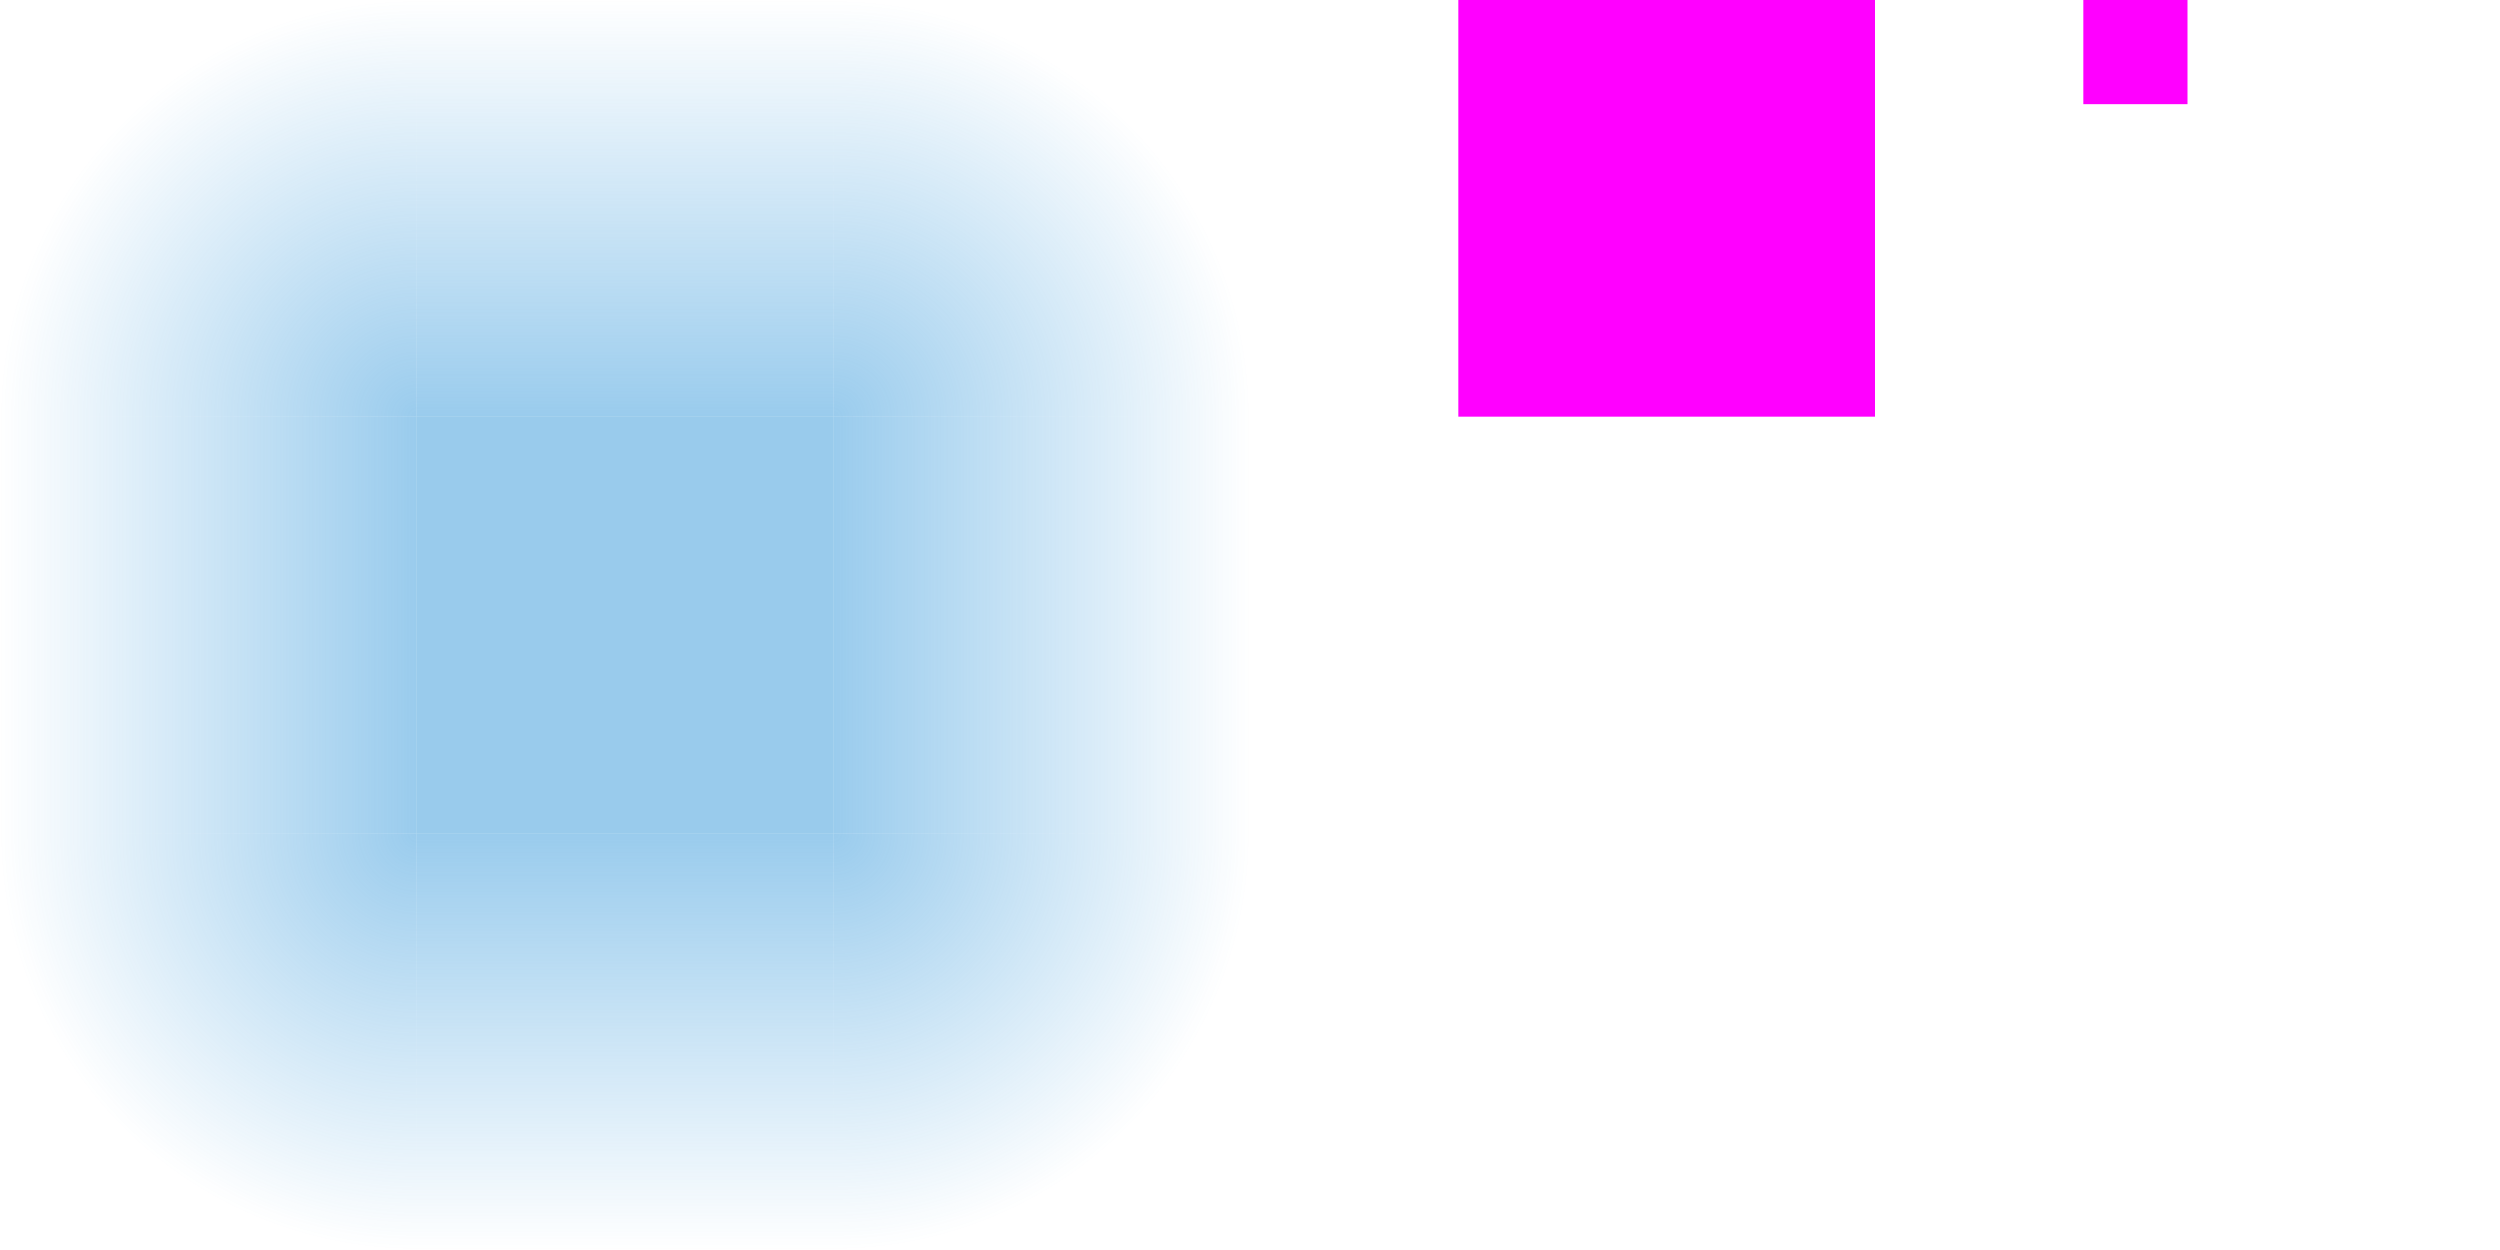
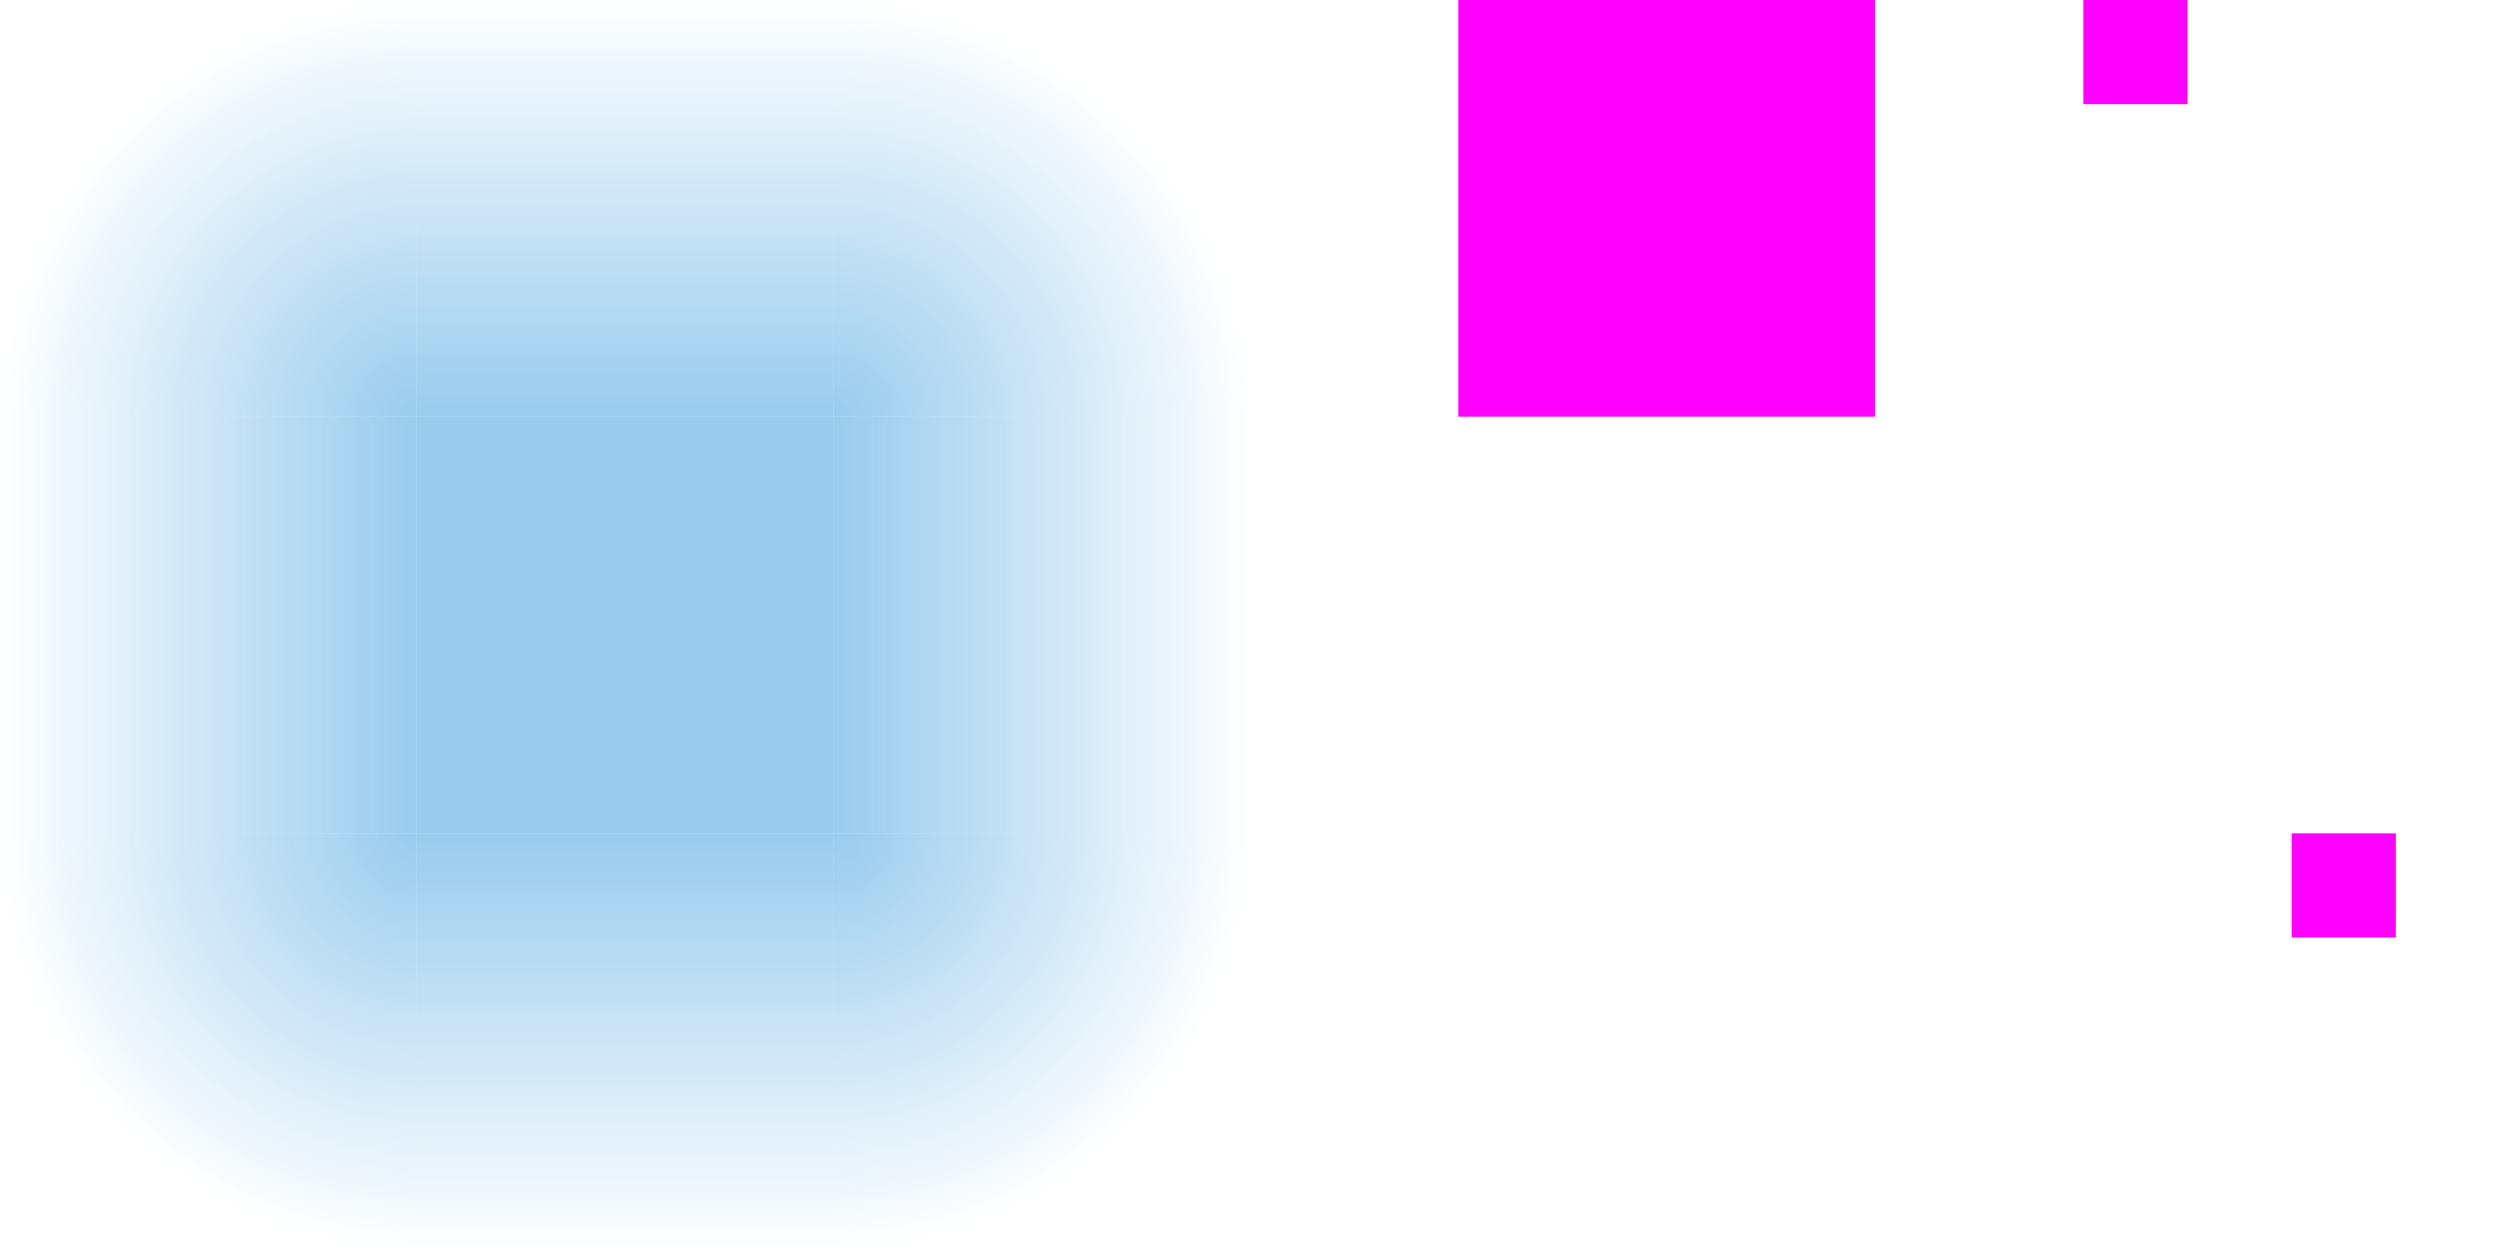
<svg xmlns="http://www.w3.org/2000/svg" width="24" height="12" version="1.1">
  <defs>
    <linearGradient id="gb-t" x1="0" y1="1" x2="0" y2="0">
      <stop offset="0" stop-color="#3498db" stop-opacity="0.5" />
      <stop offset="1" stop-color="#3498db" stop-opacity="0" />
    </linearGradient>
    <linearGradient id="gb-b" x1="0" y1="0" x2="0" y2="1">
      <stop offset="0" stop-color="#3498db" stop-opacity="0.5" />
      <stop offset="1" stop-color="#3498db" stop-opacity="0" />
    </linearGradient>
    <linearGradient id="gb-l" x1="1" y1="0" x2="0" y2="0">
      <stop offset="0" stop-color="#3498db" stop-opacity="0.5" />
      <stop offset="1" stop-color="#3498db" stop-opacity="0" />
    </linearGradient>
    <linearGradient id="gb-r" x1="0" y1="0" x2="1" y2="0">
      <stop offset="0" stop-color="#3498db" stop-opacity="0.5" />
      <stop offset="1" stop-color="#3498db" stop-opacity="0" />
    </linearGradient>
    <radialGradient id="gb-tl" cx="1" cy="1" r="1">
      <stop offset="0" stop-color="#3498db" stop-opacity="0.5" />
      <stop offset="1" stop-color="#3498db" stop-opacity="0" />
    </radialGradient>
    <radialGradient id="gb-tr" cx="0" cy="1" r="1">
      <stop offset="0" stop-color="#3498db" stop-opacity="0.5" />
      <stop offset="1" stop-color="#3498db" stop-opacity="0" />
    </radialGradient>
    <radialGradient id="gb-bl" cx="1" cy="0" r="1">
      <stop offset="0" stop-color="#3498db" stop-opacity="0.5" />
      <stop offset="1" stop-color="#3498db" stop-opacity="0" />
    </radialGradient>
    <radialGradient id="gb-br" cx="0" cy="0" r="1">
      <stop offset="0" stop-color="#3498db" stop-opacity="0.5" />
      <stop offset="1" stop-color="#3498db" stop-opacity="0" />
    </radialGradient>
  </defs>
  <rect id="topleft" x="0" y="0" width="4" height="4" fill="url(#gb-tl)" />
  <rect id="top" x="4" y="0" width="4" height="4" fill="url(#gb-t)" />
  <rect id="topright" x="8" y="0" width="4" height="4" fill="url(#gb-tr)" />
  <rect id="left" x="0" y="4" width="4" height="4" fill="url(#gb-l)" />
  <rect id="center" x="4" y="4" width="4" height="4" fill="#3498db" fill-opacity="0.5" />
  <rect id="right" x="8" y="4" width="4" height="4" fill="url(#gb-r)" />
  <rect id="bottomleft" x="0" y="8" width="4" height="4" fill="url(#gb-bl)" />
  <rect id="bottom" x="4" y="8" width="4" height="4" fill="url(#gb-b)" />
  <rect id="bottomright" x="8" y="8" width="4" height="4" fill="url(#gb-br)" />
  <rect id="hint-glow-radius" x="14" y="0" width="4" height="4" fill="#ff00ff" />
  <rect id="hint-stretch-borders" x="20" y="0" width="1" height="1" fill="#ff00ff" />
+   <rect id="hint-tile-center" x="22" y="8" width="1" height="1" fill="#ff00ff" />
</svg>
